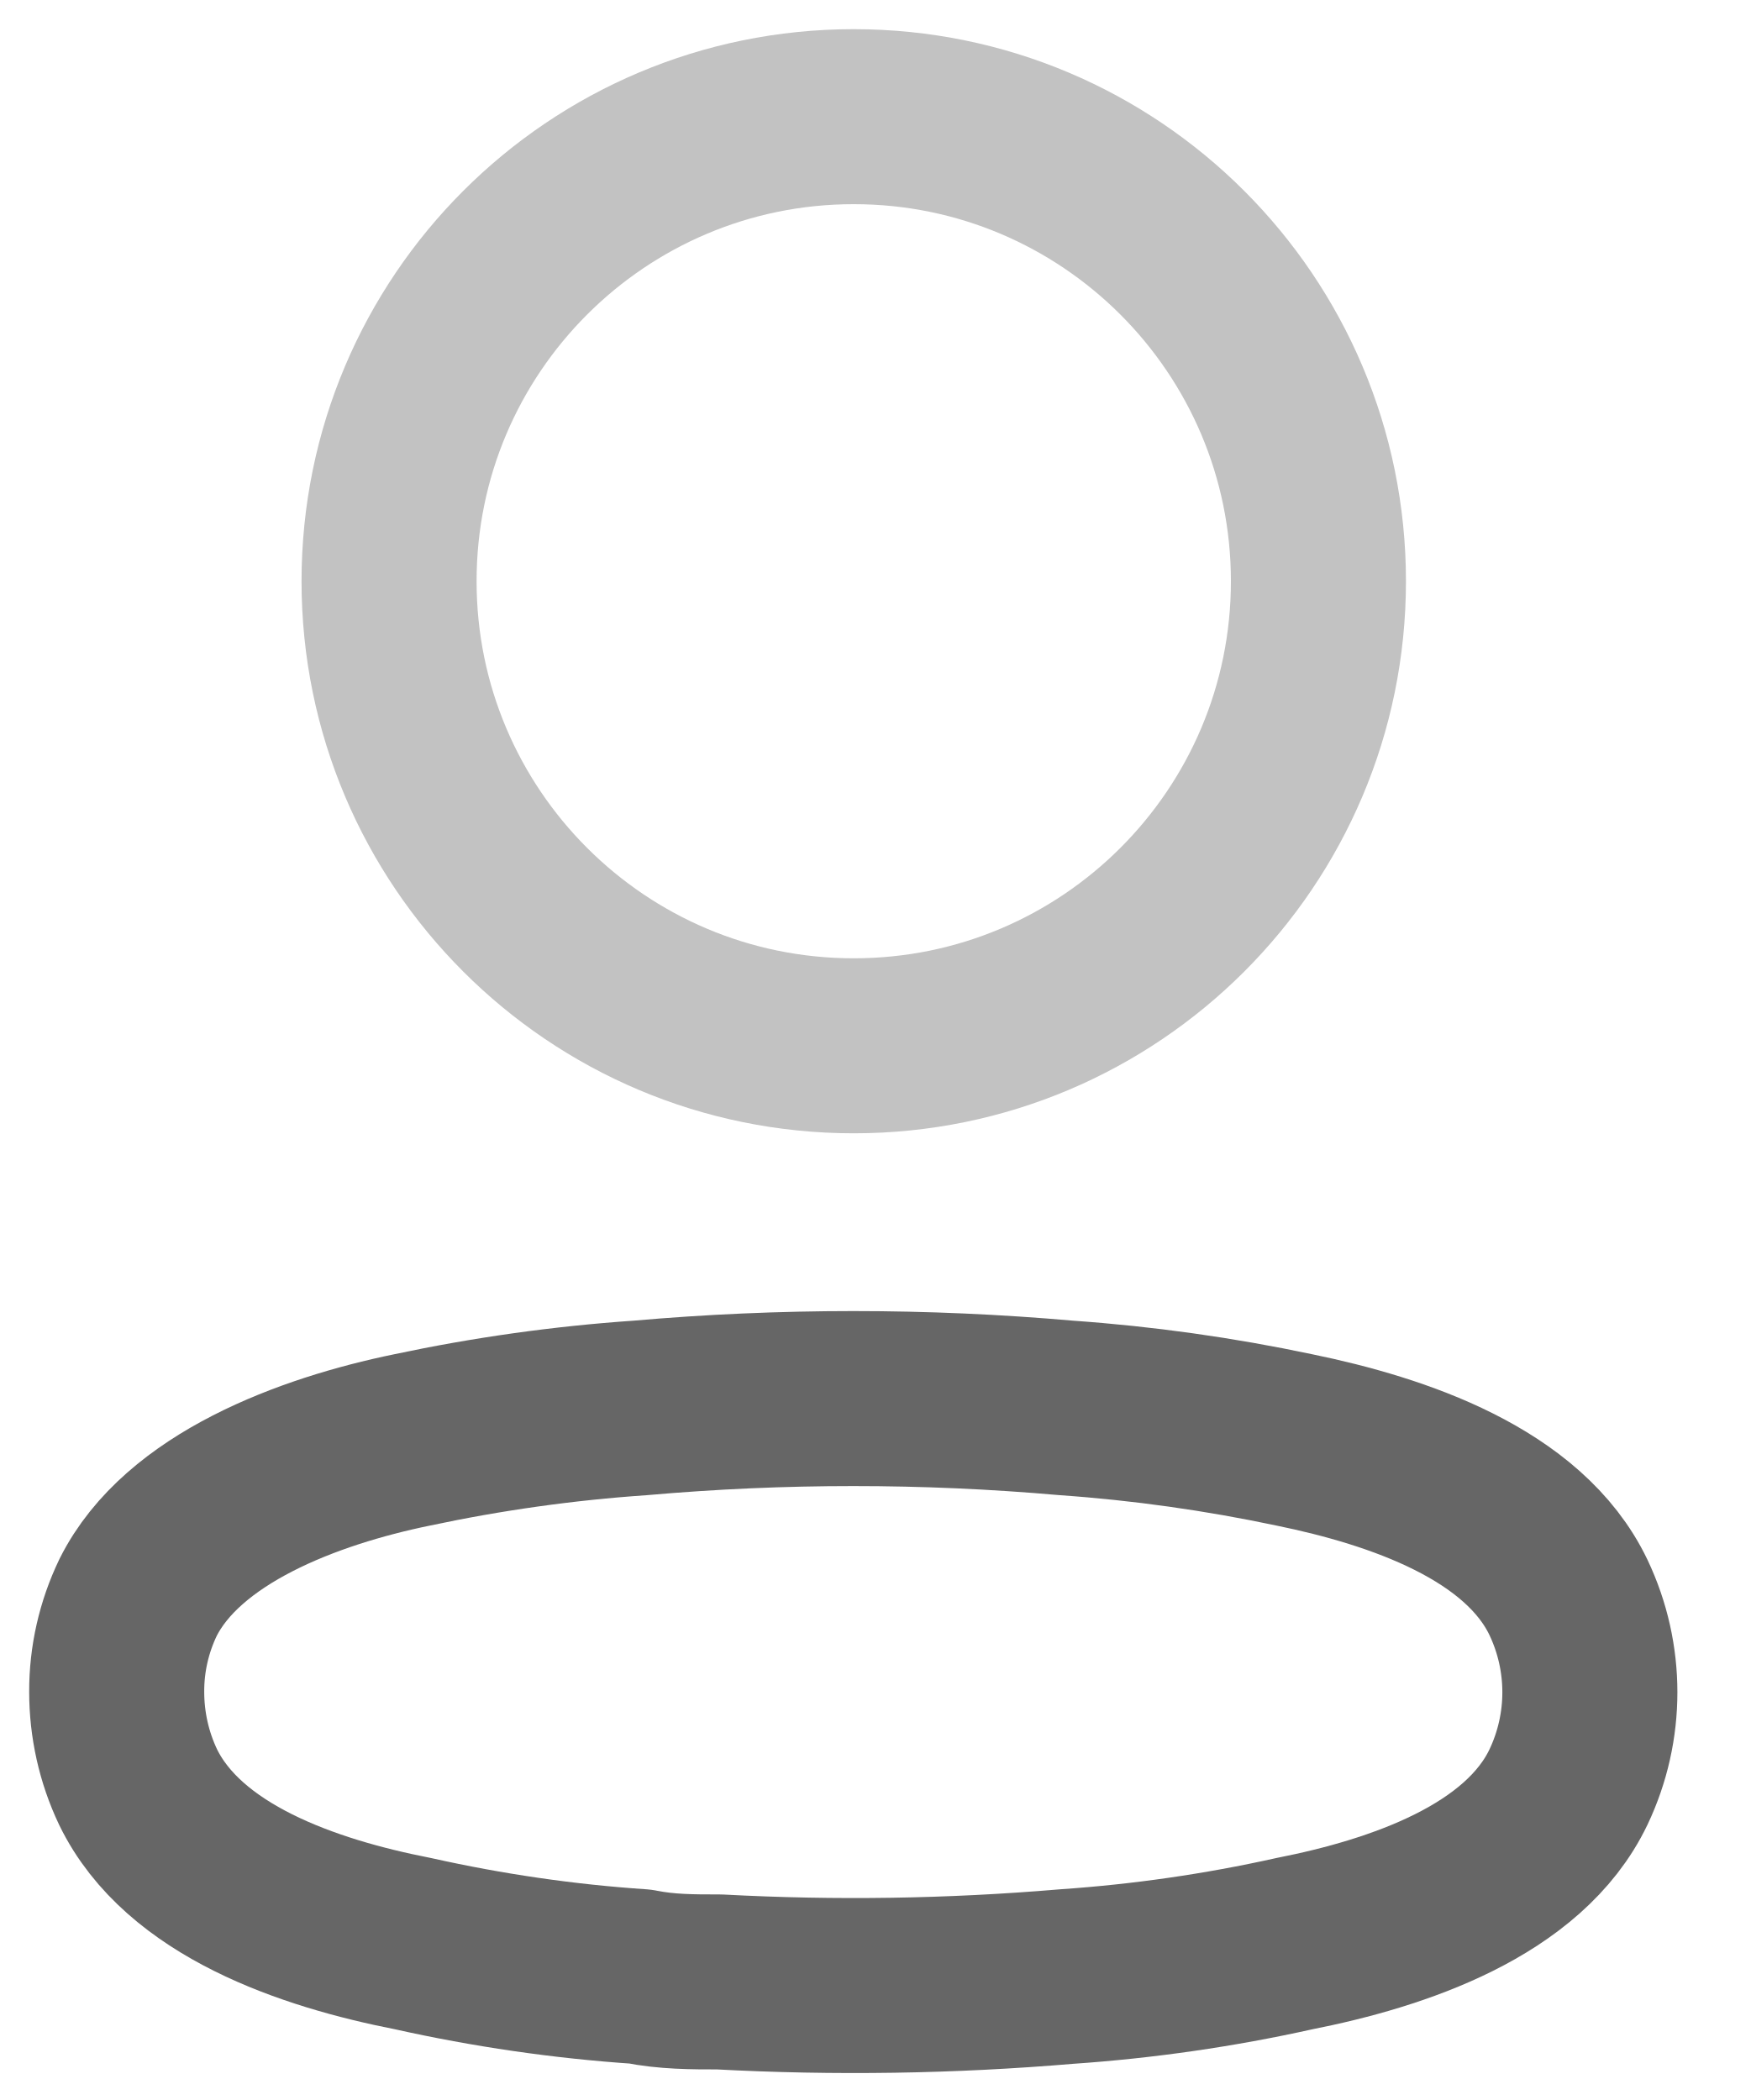
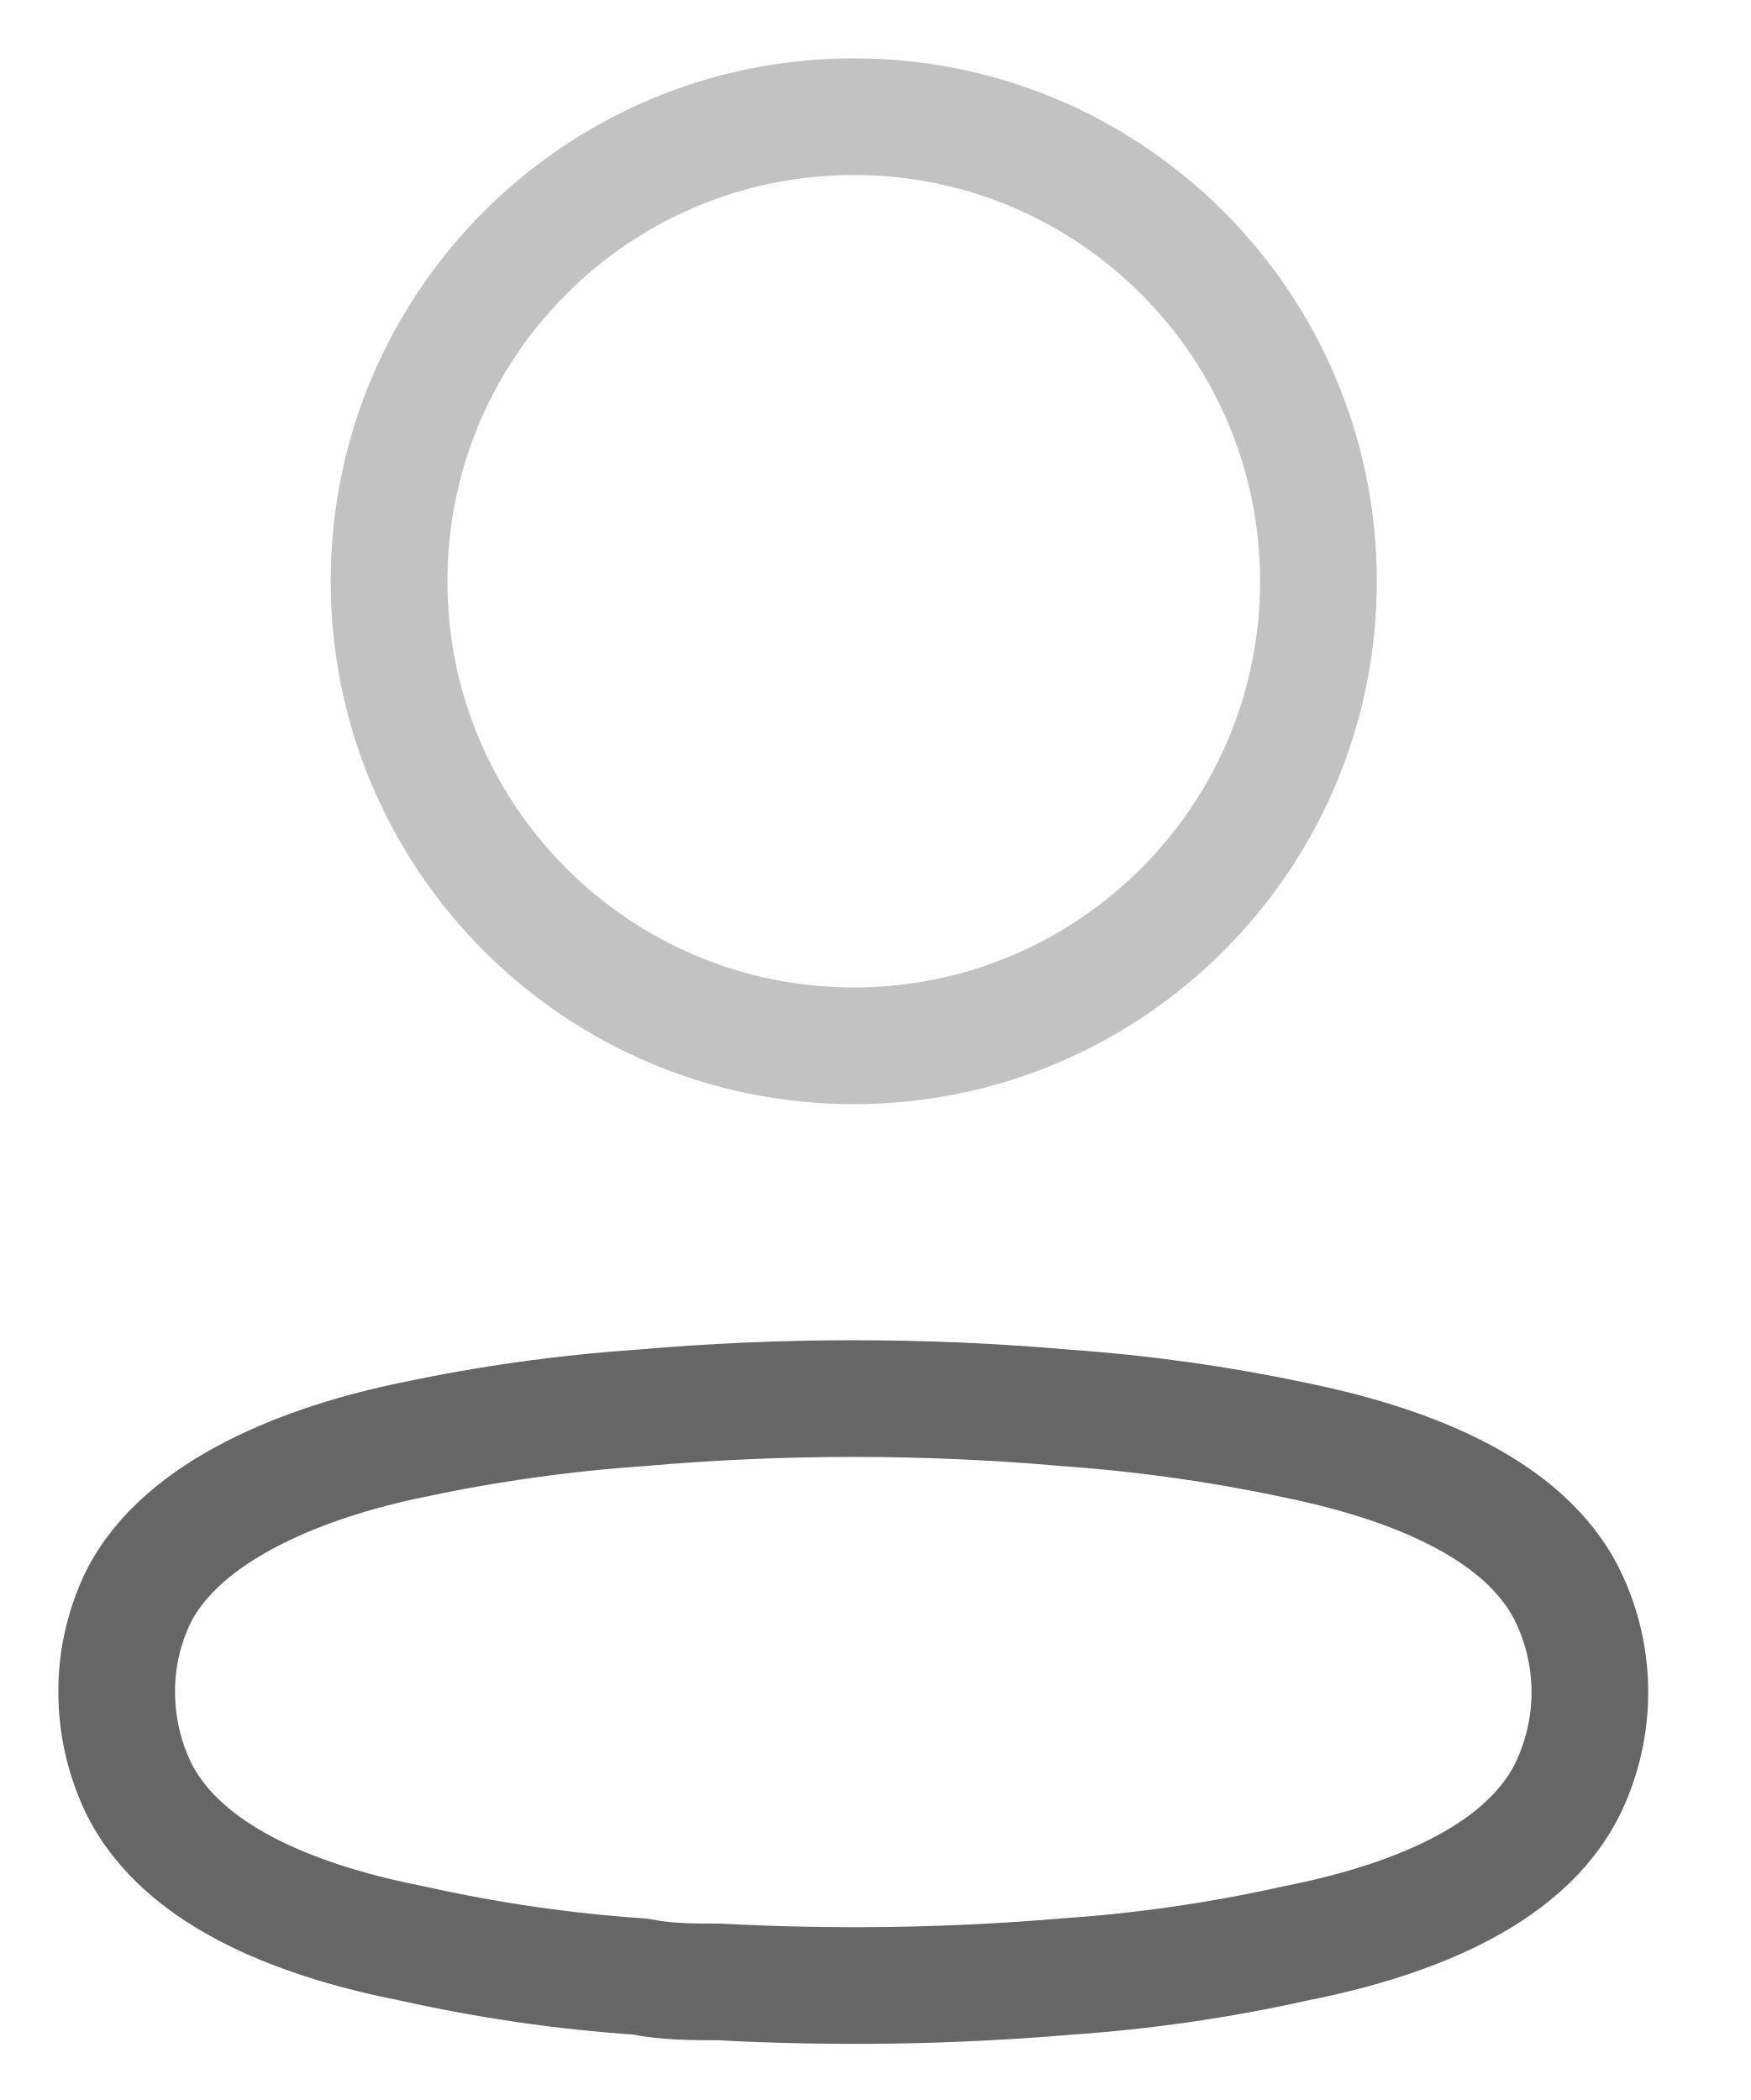
<svg xmlns="http://www.w3.org/2000/svg" width="15" height="18" viewBox="0 0 15 18" fill="none">
-   <ellipse opacity="0.4" cx="7.316" cy="4.982" rx="3.982" ry="3.982" stroke="#666666" stroke-width="1.5" stroke-linecap="round" stroke-linejoin="round" />
-   <path fill-rule="evenodd" clip-rule="evenodd" d="M1 14.501C0.999 14.221 1.062 13.945 1.183 13.693C1.564 12.93 2.64 12.525 3.532 12.342C4.176 12.205 4.829 12.113 5.485 12.068C6.701 11.961 7.923 11.961 9.139 12.068C9.795 12.114 10.448 12.206 11.091 12.342C11.984 12.525 13.059 12.892 13.441 13.693C13.685 14.207 13.685 14.803 13.441 15.317C13.059 16.118 11.984 16.484 11.091 16.66C10.449 16.803 9.796 16.897 9.139 16.942C8.149 17.026 7.155 17.041 6.164 16.988C5.935 16.988 5.714 16.988 5.485 16.942C4.831 16.898 4.18 16.803 3.54 16.66C2.64 16.484 1.572 16.118 1.183 15.317C1.062 15.062 1 14.783 1 14.501Z" stroke="#666666" stroke-width="1.5" stroke-linecap="round" stroke-linejoin="round" />
+   <ellipse opacity="0.4" cx="7.316" cy="4.982" rx="3.982" ry="3.982" stroke="#666666" strokeWidth="1.5" stroke-linecap="round" stroke-linejoin="round" />
+   <path fill-rule="evenodd" clip-rule="evenodd" d="M1 14.501C0.999 14.221 1.062 13.945 1.183 13.693C1.564 12.93 2.64 12.525 3.532 12.342C4.176 12.205 4.829 12.113 5.485 12.068C6.701 11.961 7.923 11.961 9.139 12.068C9.795 12.114 10.448 12.206 11.091 12.342C11.984 12.525 13.059 12.892 13.441 13.693C13.685 14.207 13.685 14.803 13.441 15.317C13.059 16.118 11.984 16.484 11.091 16.66C10.449 16.803 9.796 16.897 9.139 16.942C8.149 17.026 7.155 17.041 6.164 16.988C5.935 16.988 5.714 16.988 5.485 16.942C4.831 16.898 4.18 16.803 3.54 16.66C2.64 16.484 1.572 16.118 1.183 15.317C1.062 15.062 1 14.783 1 14.501Z" stroke="#666666" strokeWidth="1.5" stroke-linecap="round" stroke-linejoin="round" />
</svg>
